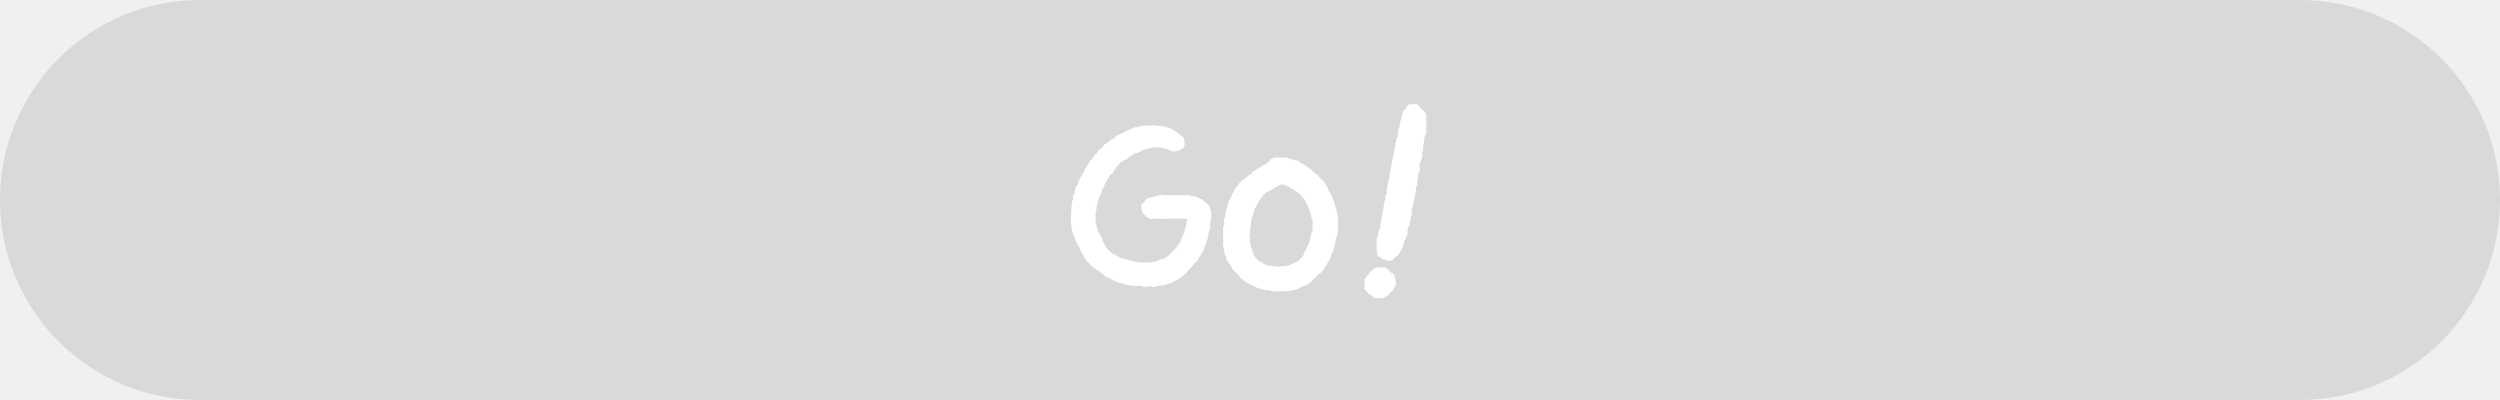
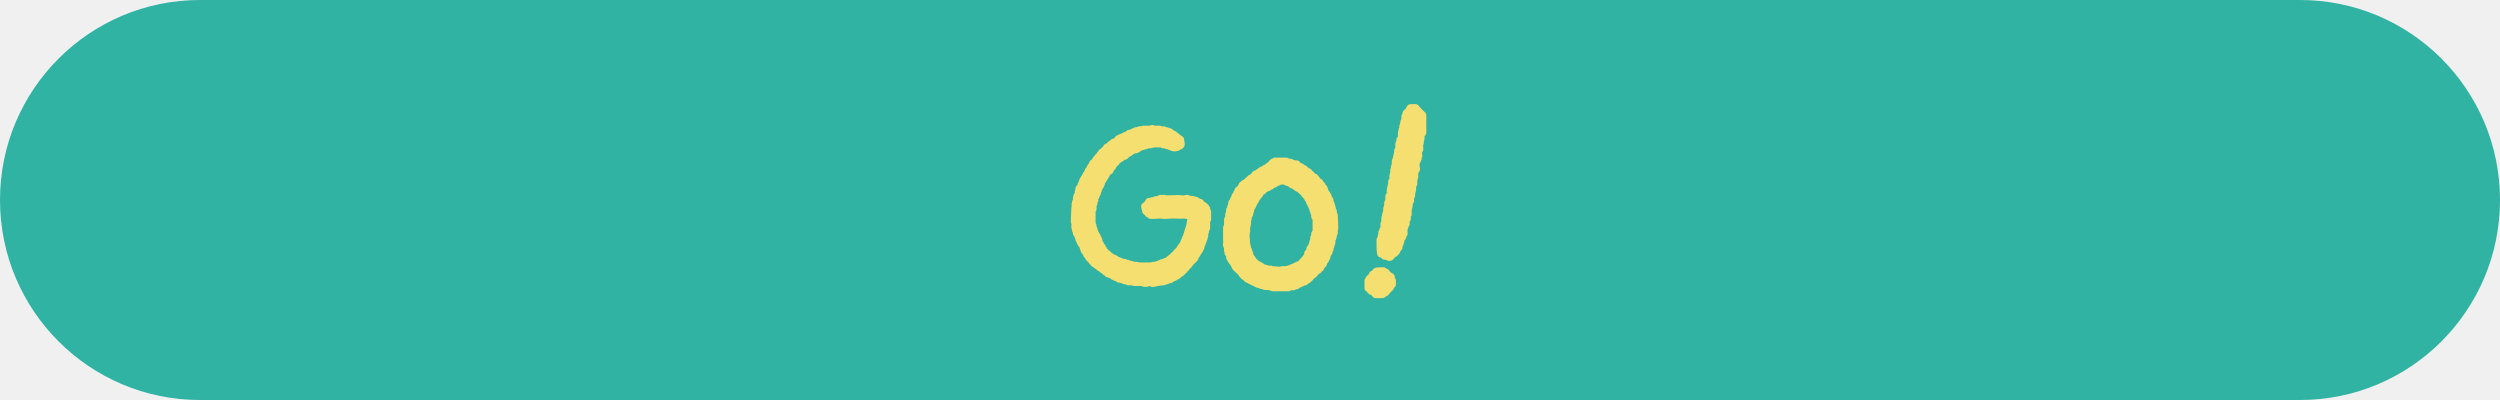
<svg xmlns="http://www.w3.org/2000/svg" width="300" height="48" viewBox="0 0 300 48" fill="none">
-   <rect width="300" height="48" rx="24" fill="#D9D9D9" />
-   <path d="M138.301 33.937C138.276 33.855 138.219 33.824 138.137 33.799C138.08 33.799 138.024 33.824 137.942 33.824C137.86 33.849 137.747 33.881 137.64 33.906C137.501 33.931 137.419 33.931 137.331 33.931C137.274 33.931 137.218 33.906 137.218 33.818H136.109V33.761H135.996C135.996 33.736 135.801 33.736 135.41 33.736V33.679H135.329V33.623H134.995V33.566H134.913V33.509H134.693V33.465H134.529V33.408H134.277C134.22 33.327 134.082 33.245 133.861 33.213L133.805 33.1H133.635C133.609 33.018 133.578 32.986 133.496 32.986V32.93H133.389V32.873H133.219C133.219 32.848 133.194 32.816 133.162 32.791H132.973C132.948 32.735 132.917 32.678 132.892 32.653C132.866 32.627 132.835 32.596 132.81 32.571C132.785 32.546 132.785 32.546 132.753 32.546H132.665C132.64 32.546 132.608 32.489 132.608 32.407C132.388 32.35 132.249 32.269 132.193 32.099L131.972 32.042C131.916 31.929 131.834 31.878 131.72 31.822C131.607 31.796 131.525 31.708 131.5 31.57H131.33C130.996 31.179 130.832 30.984 130.832 30.959H130.776C130.751 30.877 130.694 30.82 130.662 30.795V30.631L130.499 30.575L130.303 30.077H130.196L129.945 29.328L129.831 29.271V29.133L129.718 29.076V28.856L129.554 28.742V28.604H129.529V28.44H129.472V28.302H129.416V28.138H129.359C129.359 28.056 129.334 27.999 129.246 27.974V27.722H129.195V27.609H129.139V27.357H129.082V27.193H129.057V27.137H129.082V26.778H129.057V26.614H129C129 26.142 129.025 25.669 129.057 25.197H129.082L129.057 25.002H129.082V24.888C129.139 24.888 129.139 24.863 129.164 24.832L129.082 24.58H129.139V24.303H129.195V24.221H129.252V23.749H129.309V23.528C129.334 23.528 129.365 23.503 129.39 23.446C129.39 23.365 129.416 23.333 129.472 23.333V22.999H129.529L129.554 22.64L129.718 22.584L129.831 22.111L129.945 22.055V21.916H129.97V21.803H130.026V21.639L130.14 21.582V21.444L130.253 21.387L130.366 21.053H130.423C130.448 21.028 130.448 20.972 130.48 20.915C130.48 20.89 130.505 20.858 130.562 20.858V20.745H130.618V20.632H130.675V20.493L130.895 20.329V20.134C130.921 20.109 130.952 20.078 130.977 20.078C131.002 19.939 131.091 19.826 131.198 19.744V19.611C131.254 19.586 131.336 19.53 131.418 19.473C131.5 19.416 131.557 19.309 131.557 19.196C131.638 19.114 131.72 19.057 131.777 19.032V18.919H131.802L131.916 18.805C131.916 18.831 131.941 18.862 131.972 18.862V18.724C132.054 18.698 132.086 18.642 132.086 18.56L132.249 18.447V18.333L132.558 18.195V18.081L132.753 17.918C132.753 17.861 132.81 17.804 132.866 17.779V17.722H132.98C133.005 17.64 133.062 17.609 133.143 17.609C133.169 17.527 133.225 17.471 133.282 17.414C133.364 17.414 133.421 17.389 133.446 17.3H133.559L133.641 17.137C133.723 17.137 133.779 17.112 133.861 17.08C133.887 17.023 133.943 16.998 134.025 16.998C134.025 16.942 134.082 16.916 134.164 16.885C134.189 16.803 134.22 16.746 134.22 16.721C134.302 16.721 134.359 16.696 134.441 16.665V16.608C134.579 16.608 134.636 16.583 134.636 16.526C134.749 16.501 134.856 16.469 134.97 16.469L134.995 16.356C135.108 16.331 135.19 16.299 135.272 16.299V16.243H135.385V16.186C135.442 16.186 135.499 16.129 135.524 16.073C135.719 16.073 135.801 16.073 135.826 16.047C135.826 16.022 135.826 16.022 135.851 15.991H135.99L136.046 15.877H136.267L136.323 15.764H136.626V15.707H136.764V15.651H137.098V15.626H137.211V15.581H138.131C138.187 15.525 138.213 15.499 138.269 15.499L138.294 15.525V15.581H139.126L139.182 15.663H139.655L139.711 15.777H140.02V15.833H140.133V15.89H140.354L140.379 16.003C140.517 16.003 140.631 16.06 140.713 16.198H140.851L140.908 16.312C140.99 16.312 141.021 16.337 141.021 16.425H141.134L141.298 16.62H141.38C141.437 16.734 141.519 16.784 141.6 16.784V17.143H141.657V17.363C141.632 17.363 141.632 17.363 141.6 17.389C141.575 17.414 141.575 17.414 141.575 17.445H141.38L141.355 17.502C141.355 17.615 141.191 17.666 140.857 17.666V17.609H140.662V17.552H140.549V17.496H140.385L140.36 17.414H140.083V17.357H139.97V17.3H139.611L139.554 17.187H138.25V17.244H137.999V17.3H137.526L137.47 17.414H137.249C137.249 17.439 137.224 17.439 137.167 17.439V17.496L136.695 17.609V17.666C136.613 17.666 136.556 17.691 136.531 17.779C136.475 17.779 136.393 17.804 136.336 17.836V17.892L135.946 17.918C135.946 17.999 135.889 18.031 135.75 18.031C135.694 18.144 135.612 18.195 135.53 18.195V18.251C135.505 18.276 135.448 18.276 135.392 18.276C135.31 18.276 135.253 18.333 135.228 18.44H135.007V18.497H134.97V18.661L134.579 18.774C134.554 18.799 134.523 18.856 134.497 18.913H134.384C134.359 18.994 134.302 19.026 134.22 19.026V19.082L134.057 19.139C134.057 19.221 134 19.303 133.861 19.334V19.448H133.748C133.723 19.561 133.666 19.643 133.609 19.7C133.528 19.782 133.471 19.863 133.446 19.977C133.332 20.002 133.282 20.033 133.282 20.09C133.282 20.115 133.257 20.172 133.225 20.229H133.162C133.162 20.285 133.162 20.342 133.137 20.367V20.449C133.055 20.449 132.999 20.474 132.917 20.506C132.722 20.865 132.501 21.23 132.281 21.589H132.136C132.136 21.841 132.111 22.036 132.023 22.174H131.972V22.288H131.916C131.916 22.401 131.859 22.483 131.777 22.54L131.72 22.817H131.664C131.638 22.93 131.607 23.037 131.607 23.176L131.443 23.289V23.541C131.361 23.598 131.305 23.679 131.305 23.793C131.28 23.793 131.248 23.818 131.248 23.849C131.273 23.849 131.305 23.906 131.305 24.013L131.191 24.07V24.429H131.141V24.542H131.084V25.071H131.028V25.153H130.971V26.985H131.028V27.099H131.084V27.458L131.198 27.514V27.735H131.254C131.28 27.791 131.28 27.848 131.311 27.898C131.311 27.955 131.311 28.012 131.311 28.094C131.424 28.094 131.475 28.175 131.475 28.289C131.475 28.314 131.5 28.346 131.557 28.346V28.509L131.67 28.566V28.73H131.727V28.811H131.783V29.089C131.84 29.114 131.865 29.171 131.865 29.227H131.922V29.34H131.979V29.454H132.035V29.567L132.199 29.68C132.199 29.844 132.256 29.932 132.337 29.932V30.046C132.419 30.046 132.451 30.102 132.451 30.184L132.615 30.298V30.461C132.64 30.461 132.671 30.486 132.671 30.518H132.866V30.6C133.005 30.657 133.118 30.713 133.169 30.795C133.251 30.877 133.307 30.934 133.389 30.934V30.99H133.502V31.047C133.584 31.047 133.616 31.047 133.616 31.072H133.698V31.129H133.811L133.924 31.293L134.227 31.349V31.406L134.447 31.463V31.488H134.586V31.544H134.699V31.576H134.976L135.001 31.689H135.335V31.746H135.417V31.803H135.75V31.859H135.864V31.916H136.361V31.941H136.475V31.998H138.307V31.941C138.389 31.941 138.42 31.941 138.42 31.916H138.836V31.859H138.949V31.803H139.145V31.746H139.258V31.689H139.478L139.504 31.576H139.724V31.519H139.837V31.463H140.058C140.114 31.324 140.221 31.267 140.36 31.267L140.385 31.154C140.687 30.934 140.883 30.795 140.914 30.682H141.078C141.134 30.43 141.298 30.235 141.55 30.096C141.575 29.983 141.663 29.844 141.827 29.624C141.909 29.567 141.966 29.511 141.966 29.429H142.022C142.022 29.372 142.048 29.265 142.136 29.126H142.192V28.963H142.218C142.218 28.881 142.243 28.824 142.331 28.799V28.604H142.388L142.444 28.383H142.501V28.188H142.558V28.024H142.614V27.829H142.671V27.666H142.696V27.552H142.753V27.414H142.809V27.193C142.835 27.193 142.891 26.916 142.973 26.362H143.03V26.249H143.087V26.053H143.112V25.997H143.087V25.776C142.891 25.751 142.696 25.72 142.451 25.72V25.776C142.369 25.776 142.287 25.751 142.199 25.72L141.645 25.745L140.87 25.72C140.618 25.72 140.423 25.72 140.234 25.745C140.07 25.745 139.9 25.77 139.762 25.77C139.566 25.77 139.371 25.745 139.208 25.713C138.956 25.739 138.622 25.77 138.263 25.77V25.72C138.238 25.745 138.181 25.776 138.124 25.776C138.099 25.751 138.099 25.751 138.099 25.72C138.074 25.695 138.043 25.695 138.017 25.695C137.992 25.669 137.936 25.638 137.854 25.613C137.854 25.531 137.854 25.499 137.828 25.474C137.803 25.474 137.772 25.449 137.747 25.361H137.608C137.608 25.335 137.583 25.304 137.551 25.304V25.052H137.495L137.438 24.775C137.495 24.75 137.551 24.718 137.577 24.693C137.602 24.668 137.658 24.611 137.74 24.58C137.766 24.441 137.822 24.36 137.904 24.303V24.246H138.156V24.221H138.269V24.164H138.603V24.108H138.685V24.051L139.214 23.994L139.271 23.881L139.629 23.938V23.881C139.686 23.881 139.711 23.881 139.711 23.881C139.711 23.906 139.711 23.906 139.737 23.938C140.486 23.938 140.933 23.938 141.071 23.912C141.21 23.912 141.38 23.912 141.544 23.912C141.796 23.912 141.934 23.938 141.991 23.994C142.048 23.994 142.129 23.969 142.211 23.938C142.293 23.912 142.375 23.881 142.463 23.881V23.938H142.576V23.994H142.879V24.051L142.992 23.994C143.017 23.994 143.049 24.02 143.049 24.051H143.244V24.108H143.464V24.164H143.578V24.221C143.634 24.221 143.691 24.246 143.716 24.303C143.83 24.328 143.911 24.36 143.993 24.36L144.189 24.637C144.327 24.637 144.44 24.718 144.547 24.888H144.604C144.604 24.97 144.629 25.027 144.717 25.052V25.354C144.774 25.354 144.799 25.38 144.831 25.411V26.299L144.717 26.356V27.357H144.661V27.439H144.604C144.604 27.747 144.579 27.911 144.491 27.911V28.302L144.409 28.327V28.604L144.296 28.66V28.912L144.182 28.969V29.221H144.126V29.334H144.05V29.611L143.968 29.668V29.806L143.855 29.863V30.027C143.798 30.052 143.741 30.109 143.741 30.165H143.685V30.279H143.628C143.628 30.392 143.571 30.499 143.464 30.587C143.439 30.669 143.408 30.726 143.326 30.751V30.915C143.269 30.94 143.212 30.997 143.212 31.053C143.131 31.11 143.074 31.192 143.017 31.248C142.961 31.305 142.904 31.362 142.797 31.387V31.469H142.74C142.684 31.664 142.602 31.777 142.488 31.803C142.463 31.828 142.463 31.859 142.463 31.859C142.463 31.884 142.463 31.884 142.438 31.884C142.413 31.91 142.356 31.91 142.325 31.941C142.325 31.966 142.299 31.998 142.268 31.998V32.111H142.211L142.016 32.388H141.903C141.878 32.527 141.764 32.665 141.594 32.747C141.399 32.804 141.292 32.886 141.292 32.999H141.179V33.056L140.958 33.112L140.901 33.226H140.776C140.719 33.282 140.662 33.308 140.612 33.308C140.587 33.389 140.53 33.421 140.448 33.421V33.465C140.114 33.522 139.951 33.578 139.951 33.629H139.73V33.685H139.617V33.742H139.308V33.767C139.113 33.792 138.893 33.824 138.672 33.824V33.881H138.37V33.937H138.301V33.937Z" fill="white" stroke="white" stroke-miterlimit="10" stroke-linecap="round" stroke-linejoin="round" />
-   <path d="M153.13 34.467V34.41C153.105 34.41 153.074 34.41 153.049 34.435C153.023 34.461 152.967 34.461 152.935 34.461C152.879 34.461 152.853 34.435 152.853 34.404H152.772V34.461C152.746 34.461 152.715 34.435 152.715 34.404H152.601V34.347C152.293 34.322 152.016 34.291 151.77 34.291V34.234H151.688V34.177H151.38V34.121H151.241V34.039H150.964L149.686 33.403V33.289C149.384 33.208 149.132 32.981 148.937 32.565C148.716 32.427 148.521 32.231 148.326 32.036V31.923H148.269V31.81C148.187 31.753 148.131 31.696 148.105 31.614C148.08 31.532 148.024 31.451 147.942 31.363C147.828 31.281 147.778 31.142 147.778 31.004H147.696V30.89H147.639V30.531H147.576C147.576 30.449 147.52 30.368 147.438 30.336L147.52 30.116L147.381 30.034V29.536C147.299 29.511 147.268 29.454 147.243 29.398C147.243 29.259 147.299 29.146 147.381 29.007C147.381 28.951 147.381 28.925 147.356 28.894C147.331 28.894 147.299 28.894 147.274 28.894V27.314H147.331V27.2H147.388V26.369H147.444V26.256H147.526V25.727H147.576V25.613H147.633V25.216C147.658 25.191 147.715 25.16 147.772 25.16V24.826L147.885 24.744V24.354H147.91C147.935 24.329 147.992 24.297 148.024 24.297C148.049 24.184 148.049 24.102 148.08 24.02C148.08 23.963 148.137 23.882 148.275 23.8V23.548L148.496 23.327V23.164L148.634 23.107V22.887C148.773 22.748 148.911 22.635 149.05 22.528C149.05 22.446 149.075 22.364 149.107 22.276H149.163C149.22 22.163 149.277 22.112 149.358 22.112V22.055H149.522L149.799 21.722H149.913L150.076 21.47H150.272C150.272 21.388 150.328 21.331 150.435 21.249C150.549 21.193 150.631 21.111 150.656 20.972C150.819 20.972 150.908 20.947 150.908 20.859H151.021C151.021 20.746 151.134 20.664 151.323 20.639L151.38 20.525H151.518C151.518 20.443 151.575 20.412 151.682 20.387C151.764 20.361 151.821 20.33 151.846 20.305C151.846 20.28 151.846 20.28 151.871 20.248H152.123L152.261 19.996C152.343 19.996 152.513 19.858 152.759 19.549H152.954L153.011 19.411H154.346V19.492H154.459V19.549H154.85V19.663H155.133L155.19 19.744H155.58L155.719 19.996H155.882L155.939 20.11H156.134V20.192C156.216 20.192 156.247 20.192 156.273 20.217C156.298 20.242 156.329 20.273 156.411 20.299C156.493 20.324 156.55 20.355 156.606 20.437C156.663 20.519 156.72 20.601 156.77 20.689H156.991C157.016 20.828 157.072 20.909 157.104 20.966H157.268C157.293 20.991 157.324 21.023 157.324 21.105C157.406 21.105 157.463 21.186 157.463 21.325H157.715C157.771 21.407 157.853 21.489 157.935 21.577C158.017 21.659 158.099 21.797 158.156 21.936H158.319C158.344 22.018 158.433 22.131 158.514 22.27H158.571V22.433L158.823 22.628L158.987 23.157C159.069 23.183 159.1 23.239 159.1 23.321H159.157V23.541L159.295 23.567V23.787C159.352 23.812 159.377 23.869 159.409 23.951H159.465V24.064H159.522V24.398L159.635 24.455V24.618H159.692V24.814H159.749V25.009H159.805V25.311L159.919 25.368V25.84H160.032C160.057 26.369 160.089 26.866 160.089 27.395H160.032V27.95H159.919L159.944 28.063C159.944 28.145 159.944 28.227 159.919 28.315H159.862V28.535H159.805V28.648H159.749V29.121C159.723 29.146 159.692 29.177 159.635 29.177V29.486H159.579V29.625H159.522V29.902C159.497 29.927 159.44 29.958 159.409 29.958V30.235C159.327 30.261 159.295 30.317 159.295 30.399H159.213V30.538H159.157V30.84L159.043 30.896V31.06H158.987V31.174H158.93C158.93 31.255 158.905 31.287 158.817 31.312C158.817 31.451 158.792 31.532 158.735 31.532V31.646L158.571 31.759C158.571 31.841 158.546 31.898 158.489 31.923C158.433 31.98 158.407 32.036 158.407 32.118H158.269C158.244 32.143 158.244 32.143 158.244 32.143C158.244 32.169 158.244 32.2 158.218 32.225C158.193 32.25 158.162 32.307 158.162 32.364H158.048V32.42L157.885 32.477C157.86 32.559 157.803 32.672 157.69 32.779C157.608 32.804 157.576 32.861 157.576 32.893C157.551 32.918 157.519 32.949 157.494 32.949C157.469 32.974 157.412 33.006 157.331 33.031C157.274 33.145 157.192 33.252 157.054 33.39C156.972 33.39 156.915 33.447 156.89 33.529H156.77L156.575 33.749H156.411V33.806C156.298 33.831 156.247 33.862 156.216 33.888C156.191 33.913 156.077 33.944 155.882 33.944V34.026L155.63 34.108V34.165H155.549V34.221H155.297V34.278H155.183V34.335H154.686L154.629 34.448H153.13V34.467ZM153.855 32.439H154.547V32.383H154.661V32.357H154.856V32.301H154.938V32.244L155.215 32.187V32.131H155.467C155.467 32.049 155.492 32.017 155.523 31.992H155.687L155.744 31.879C155.857 31.879 155.939 31.854 155.996 31.797C156.052 31.74 156.134 31.684 156.247 31.659C156.304 31.52 156.361 31.407 156.468 31.325C156.493 31.299 156.525 31.268 156.581 31.243C156.638 31.243 156.663 31.186 156.663 31.104C156.72 30.991 156.827 30.884 156.997 30.771V30.412H157.11L157.192 30.191H157.249V29.914H157.305V29.801H157.387C157.387 29.719 157.444 29.662 157.501 29.637V29.442L157.614 29.385V29.077H157.671V28.963H157.727V28.548C157.784 28.548 157.809 28.523 157.841 28.491V28.075C157.897 28.075 157.923 28.075 157.954 28.075C157.954 28.05 157.979 28.05 158.011 28.019V26.048L157.847 25.991V25.544L157.734 25.487V25.216L157.62 25.16V24.858L157.507 24.801V24.606L157.394 24.549V24.385L157.255 24.303V24.14L157.173 24.083V23.919L156.978 23.756L156.953 23.535C156.896 23.535 156.871 23.51 156.839 23.479C156.783 23.422 156.758 23.397 156.726 23.397C156.613 23.283 156.531 23.176 156.474 23.006C156.31 22.95 156.14 22.811 156.002 22.591C156.002 22.566 155.889 22.534 155.725 22.509C155.668 22.484 155.611 22.427 155.586 22.345C155.504 22.345 155.423 22.288 155.391 22.232C155.309 22.232 155.253 22.175 155.227 22.118H155.064C155.064 22.062 155.064 22.037 155.007 22.005C154.868 21.948 154.787 21.923 154.787 21.892L154.566 21.835V21.778H154.402L154.346 21.64H153.483V21.697H153.37V21.778H153.206V21.835H153.093V21.892H152.954L152.929 22.005H152.734C152.709 22.062 152.652 22.118 152.595 22.118V22.175C152.513 22.175 152.457 22.2 152.431 22.288L152.18 22.345L152.123 22.458H151.959V22.515H151.846C151.821 22.597 151.764 22.628 151.682 22.628L151.518 22.849H151.405V22.905C151.323 22.905 151.267 22.931 151.241 23.019H151.185C151.159 23.101 151.128 23.157 151.128 23.214H151.071V23.327C150.989 23.353 150.933 23.384 150.933 23.441C150.908 23.497 150.908 23.523 150.876 23.523C150.851 23.548 150.819 23.579 150.819 23.636C150.794 23.693 150.738 23.718 150.656 23.718C150.656 23.97 150.599 24.077 150.492 24.077L150.41 24.102V24.322L150.272 24.404V24.625H150.215C150.19 24.706 150.158 24.763 150.158 24.82C150.158 24.845 150.102 24.877 149.994 24.877V25.292H149.881V25.708H149.824V25.79H149.768C149.743 25.953 149.711 26.067 149.711 26.18H149.629V26.816H149.573V27.093H149.516V27.786L149.403 27.842C149.459 27.956 149.459 28.063 149.459 28.151C149.434 28.151 149.403 28.176 149.403 28.233C149.484 28.535 149.516 28.957 149.516 29.454H149.573V29.763H149.629V30.04L149.768 30.097V30.317H149.824V30.43H149.881V30.79H149.994V30.953C150.076 30.953 150.158 31.01 150.215 31.117V31.23L150.712 31.677L150.769 31.791L151.021 31.847C151.021 31.961 151.134 32.011 151.298 32.011V32.093L151.632 32.206V32.263H151.852V32.32H151.965V32.376H152.494L152.551 32.458H152.998C153.332 32.515 153.609 32.515 153.886 32.515V32.439H153.855Z" fill="white" stroke="white" stroke-miterlimit="10" stroke-linecap="round" stroke-linejoin="round" />
-   <path d="M165.101 35.273L164.767 34.882H164.572L164.295 34.549H164.239V33.686C164.32 33.661 164.352 33.604 164.352 33.547C164.352 33.491 164.352 33.465 164.409 33.434C164.434 33.434 164.465 33.409 164.465 33.409C164.465 33.384 164.49 33.384 164.49 33.384C164.516 33.384 164.547 33.384 164.572 33.358C164.597 33.277 164.629 33.195 164.654 33.163C164.711 33.138 164.736 33.081 164.767 32.968C165.019 32.911 165.126 32.804 165.158 32.634C165.24 32.609 165.322 32.578 165.46 32.578H166.014C166.071 32.66 166.128 32.691 166.178 32.691C166.235 32.691 166.26 32.716 166.317 32.773C166.43 32.993 166.619 33.132 166.871 33.245V33.636L167.009 33.692V34.108C166.896 34.164 166.846 34.246 166.814 34.36C166.789 34.473 166.732 34.555 166.594 34.637L166.203 35.084L165.951 35.166L165.869 35.279H165.101V35.273ZM166.657 30.802C166.6 30.72 166.436 30.663 166.159 30.663C166.159 30.638 166.134 30.581 166.102 30.581C166.077 30.556 166.046 30.525 166.021 30.468C165.995 30.443 165.907 30.411 165.744 30.411C165.718 30.191 165.687 29.883 165.687 29.492V28.768H165.744C165.8 28.629 165.825 28.516 165.825 28.352H165.882V28.239C165.939 28.239 165.939 28.214 165.939 28.157L165.882 27.937H165.939V27.823H166.021V27.628H166.077C166.102 27.603 166.134 27.326 166.159 26.854H166.241L166.266 26.161C166.266 26.104 166.291 26.079 166.348 26.047V25.796H166.405V25.575H166.487V25.021H166.543V24.857H166.6V24.36L166.738 24.303V23.579H166.795C166.82 23.554 166.877 23.22 166.959 22.553H167.016V22.301H167.072V22.106H167.129L167.072 21.828H167.129C167.154 21.747 167.186 21.69 167.267 21.633C167.267 21.608 167.242 21.577 167.211 21.577C167.211 21.495 167.236 21.438 167.267 21.381C167.267 21.325 167.242 21.243 167.211 21.161H167.267V20.966C167.293 20.966 167.324 20.941 167.324 20.909H167.267C167.267 20.884 167.293 20.852 167.324 20.852C167.324 20.657 167.349 20.575 167.349 20.575C167.374 20.575 167.406 20.55 167.406 20.519H167.324V20.437H167.406V20.053H167.463V19.889H167.519V19.335H167.633V19.221H167.689C167.633 19.14 167.633 19.058 167.633 19.001H167.689V18.749H167.746V18.497H167.803V18.082H167.885V17.943H167.941V17.276H167.998V17.162H168.055V16.803L168.25 16.69V15.909H168.332V15.582H168.413V15.166H168.47V15.053H168.527V14.662H168.609V14.549H168.665V13.995L168.798 13.945V13.611L169.188 13.277C169.188 13.139 169.213 13.057 169.27 13H169.856L169.881 13.057C170.296 13.504 170.548 13.749 170.655 13.838V15.922C170.542 16.004 170.492 16.06 170.46 16.086L170.435 16.696H170.353V17.169L170.24 17.225C170.265 17.446 170.296 17.672 170.296 17.893H170.24L170.183 18.145H170.101C170.126 18.34 170.126 18.504 170.183 18.674H170.101V19.007L169.988 19.089V19.285L169.849 19.341V20.204L169.906 20.261C169.906 20.317 169.906 20.342 169.849 20.342C169.793 20.506 169.736 20.619 169.685 20.619V21.23H169.629V21.451H169.572V22.061L169.434 22.118V22.786H169.377V22.981H169.32V23.428H169.264V23.592H169.182V24.089L169.043 24.146C169.043 24.7 168.987 24.977 168.905 25.034V25.701L168.798 25.72V26.249H168.716V26.388H168.659V26.86L168.521 26.916V27.168H168.464V27.332H168.407V28.056H168.325V28.17H168.243V28.422C168.218 28.447 168.187 28.447 168.162 28.503H168.048C168.048 28.755 168.048 28.919 167.992 29.032H167.935V29.228L167.796 29.284V29.687C167.715 29.687 167.683 29.712 167.683 29.744L167.519 30.134H167.463C167.406 30.298 167.299 30.411 167.129 30.411L166.795 30.802H166.657V30.802Z" fill="white" stroke="white" stroke-miterlimit="10" stroke-linecap="round" stroke-linejoin="round" />
+   <rect width="300" height="48" rx="24" fill="#31B3A3" />
+   <path d="M138.301 33.937C138.276 33.855 138.219 33.824 138.137 33.799C138.08 33.799 138.024 33.824 137.942 33.824C137.86 33.849 137.747 33.881 137.64 33.906C137.501 33.931 137.419 33.931 137.331 33.931C137.274 33.931 137.218 33.906 137.218 33.818H136.109V33.761H135.996C135.996 33.736 135.801 33.736 135.41 33.736V33.679H135.329V33.623H134.995V33.566H134.913V33.509H134.693V33.465H134.529V33.408H134.277C134.22 33.327 134.082 33.245 133.861 33.213L133.805 33.1H133.635C133.609 33.018 133.578 32.986 133.496 32.986V32.93H133.389V32.873H133.219C133.219 32.848 133.194 32.816 133.162 32.791H132.973C132.948 32.735 132.917 32.678 132.892 32.653C132.866 32.627 132.835 32.596 132.81 32.571C132.785 32.546 132.785 32.546 132.753 32.546H132.665C132.64 32.546 132.608 32.489 132.608 32.407C132.388 32.35 132.249 32.269 132.193 32.099L131.972 32.042C131.916 31.929 131.834 31.878 131.72 31.822C131.607 31.796 131.525 31.708 131.5 31.57H131.33C130.996 31.179 130.832 30.984 130.832 30.959H130.776C130.751 30.877 130.694 30.82 130.662 30.795V30.631L130.499 30.575L130.303 30.077H130.196L129.945 29.328L129.831 29.271V29.133L129.718 29.076V28.856L129.554 28.742V28.604H129.529V28.44H129.472V28.302H129.416V28.138H129.359C129.359 28.056 129.334 27.999 129.246 27.974V27.722H129.195V27.609H129.139V27.357H129.082V27.193H129.057V27.137H129.082V26.778H129.057V26.614H129C129 26.142 129.025 25.669 129.057 25.197H129.082L129.057 25.002H129.082V24.888C129.139 24.888 129.139 24.863 129.164 24.832L129.082 24.58H129.139V24.303H129.195V24.221H129.252V23.749H129.309V23.528C129.334 23.528 129.365 23.503 129.39 23.446C129.39 23.365 129.416 23.333 129.472 23.333V22.999H129.529L129.554 22.64L129.718 22.584L129.831 22.111L129.945 22.055V21.916H129.97V21.803H130.026V21.639L130.14 21.582V21.444L130.253 21.387L130.366 21.053H130.423C130.448 21.028 130.448 20.972 130.48 20.915C130.48 20.89 130.505 20.858 130.562 20.858V20.745H130.618V20.632H130.675V20.493L130.895 20.329V20.134C130.921 20.109 130.952 20.078 130.977 20.078C131.002 19.939 131.091 19.826 131.198 19.744V19.611C131.254 19.586 131.336 19.53 131.418 19.473C131.5 19.416 131.557 19.309 131.557 19.196C131.638 19.114 131.72 19.057 131.777 19.032V18.919H131.802L131.916 18.805C131.916 18.831 131.941 18.862 131.972 18.862V18.724C132.054 18.698 132.086 18.642 132.086 18.56L132.249 18.447V18.333L132.558 18.195V18.081L132.753 17.918C132.753 17.861 132.81 17.804 132.866 17.779V17.722H132.98C133.005 17.64 133.062 17.609 133.143 17.609C133.169 17.527 133.225 17.471 133.282 17.414C133.364 17.414 133.421 17.389 133.446 17.3H133.559L133.641 17.137C133.723 17.137 133.779 17.112 133.861 17.08C133.887 17.023 133.943 16.998 134.025 16.998C134.025 16.942 134.082 16.916 134.164 16.885C134.189 16.803 134.22 16.746 134.22 16.721C134.302 16.721 134.359 16.696 134.441 16.665V16.608C134.579 16.608 134.636 16.583 134.636 16.526C134.749 16.501 134.856 16.469 134.97 16.469L134.995 16.356C135.108 16.331 135.19 16.299 135.272 16.299V16.243H135.385V16.186C135.442 16.186 135.499 16.129 135.524 16.073C135.719 16.073 135.801 16.073 135.826 16.047C135.826 16.022 135.826 16.022 135.851 15.991H135.99L136.046 15.877H136.267L136.323 15.764H136.626V15.707H136.764V15.651H137.098V15.626H137.211V15.581H138.131C138.187 15.525 138.213 15.499 138.269 15.499L138.294 15.525V15.581H139.126L139.182 15.663H139.655L139.711 15.777H140.02V15.833H140.133V15.89H140.354L140.379 16.003C140.517 16.003 140.631 16.06 140.713 16.198H140.851L140.908 16.312C140.99 16.312 141.021 16.337 141.021 16.425H141.134L141.298 16.62H141.38C141.437 16.734 141.519 16.784 141.6 16.784V17.143H141.657V17.363C141.632 17.363 141.632 17.363 141.6 17.389C141.575 17.414 141.575 17.414 141.575 17.445H141.38L141.355 17.502C141.355 17.615 141.191 17.666 140.857 17.666V17.609H140.662V17.552H140.549V17.496H140.385L140.36 17.414H140.083V17.357H139.97V17.3H139.611L139.554 17.187H138.25V17.244H137.999V17.3H137.526L137.47 17.414H137.249C137.249 17.439 137.224 17.439 137.167 17.439V17.496L136.695 17.609V17.666C136.613 17.666 136.556 17.691 136.531 17.779C136.475 17.779 136.393 17.804 136.336 17.836V17.892L135.946 17.918C135.946 17.999 135.889 18.031 135.75 18.031C135.694 18.144 135.612 18.195 135.53 18.195V18.251C135.505 18.276 135.448 18.276 135.392 18.276C135.31 18.276 135.253 18.333 135.228 18.44H135.007V18.497H134.97V18.661L134.579 18.774C134.554 18.799 134.523 18.856 134.497 18.913H134.384C134.359 18.994 134.302 19.026 134.22 19.026V19.082L134.057 19.139C134.057 19.221 134 19.303 133.861 19.334V19.448H133.748C133.723 19.561 133.666 19.643 133.609 19.7C133.528 19.782 133.471 19.863 133.446 19.977C133.332 20.002 133.282 20.033 133.282 20.09C133.282 20.115 133.257 20.172 133.225 20.229H133.162C133.162 20.285 133.162 20.342 133.137 20.367V20.449C133.055 20.449 132.999 20.474 132.917 20.506C132.722 20.865 132.501 21.23 132.281 21.589H132.136C132.136 21.841 132.111 22.036 132.023 22.174H131.972V22.288H131.916C131.916 22.401 131.859 22.483 131.777 22.54L131.72 22.817H131.664C131.638 22.93 131.607 23.037 131.607 23.176L131.443 23.289V23.541C131.361 23.598 131.305 23.679 131.305 23.793C131.28 23.793 131.248 23.818 131.248 23.849C131.273 23.849 131.305 23.906 131.305 24.013L131.191 24.07V24.429H131.141V24.542H131.084V25.071H131.028V25.153H130.971V26.985H131.028V27.099H131.084V27.458L131.198 27.514V27.735H131.254C131.28 27.791 131.28 27.848 131.311 27.898C131.311 27.955 131.311 28.012 131.311 28.094C131.424 28.094 131.475 28.175 131.475 28.289C131.475 28.314 131.5 28.346 131.557 28.346V28.509L131.67 28.566V28.73H131.727V28.811H131.783V29.089C131.84 29.114 131.865 29.171 131.865 29.227H131.922V29.34H131.979V29.454H132.035V29.567L132.199 29.68C132.199 29.844 132.256 29.932 132.337 29.932V30.046C132.419 30.046 132.451 30.102 132.451 30.184L132.615 30.298V30.461C132.64 30.461 132.671 30.486 132.671 30.518H132.866V30.6C133.005 30.657 133.118 30.713 133.169 30.795C133.251 30.877 133.307 30.934 133.389 30.934V30.99H133.502V31.047C133.584 31.047 133.616 31.047 133.616 31.072H133.698V31.129H133.811L133.924 31.293L134.227 31.349V31.406L134.447 31.463V31.488H134.586V31.544H134.699V31.576H134.976L135.001 31.689H135.335V31.746H135.417V31.803H135.75V31.859H135.864V31.916H136.361V31.941H136.475V31.998H138.307V31.941C138.389 31.941 138.42 31.941 138.42 31.916H138.836V31.859H138.949V31.803H139.145V31.746H139.258V31.689H139.478L139.504 31.576H139.724V31.519H139.837V31.463H140.058C140.114 31.324 140.221 31.267 140.36 31.267L140.385 31.154C140.687 30.934 140.883 30.795 140.914 30.682H141.078C141.134 30.43 141.298 30.235 141.55 30.096C141.575 29.983 141.663 29.844 141.827 29.624C141.909 29.567 141.966 29.511 141.966 29.429H142.022C142.022 29.372 142.048 29.265 142.136 29.126H142.192V28.963H142.218C142.218 28.881 142.243 28.824 142.331 28.799V28.604H142.388L142.444 28.383H142.501V28.188H142.558V28.024H142.614V27.829H142.671V27.666H142.696V27.552H142.753V27.414H142.809V27.193C142.835 27.193 142.891 26.916 142.973 26.362H143.03V26.249H143.087V26.053H143.112V25.997H143.087V25.776C142.891 25.751 142.696 25.72 142.451 25.72V25.776C142.369 25.776 142.287 25.751 142.199 25.72L141.645 25.745L140.87 25.72C140.618 25.72 140.423 25.72 140.234 25.745C140.07 25.745 139.9 25.77 139.762 25.77C139.566 25.77 139.371 25.745 139.208 25.713C138.956 25.739 138.622 25.77 138.263 25.77V25.72C138.238 25.745 138.181 25.776 138.124 25.776C138.099 25.751 138.099 25.751 138.099 25.72C138.074 25.695 138.043 25.695 138.017 25.695C137.992 25.669 137.936 25.638 137.854 25.613C137.854 25.531 137.854 25.499 137.828 25.474C137.803 25.474 137.772 25.449 137.747 25.361H137.608C137.608 25.335 137.583 25.304 137.551 25.304V25.052H137.495L137.438 24.775C137.495 24.75 137.551 24.718 137.577 24.693C137.602 24.668 137.658 24.611 137.74 24.58C137.766 24.441 137.822 24.36 137.904 24.303V24.246H138.156V24.221H138.269V24.164H138.603V24.108H138.685V24.051L139.214 23.994L139.271 23.881L139.629 23.938V23.881C139.686 23.881 139.711 23.881 139.711 23.881C139.711 23.906 139.711 23.906 139.737 23.938C140.486 23.938 140.933 23.938 141.071 23.912C141.21 23.912 141.38 23.912 141.544 23.912C141.796 23.912 141.934 23.938 141.991 23.994C142.048 23.994 142.129 23.969 142.211 23.938C142.293 23.912 142.375 23.881 142.463 23.881V23.938H142.576V23.994H142.879V24.051L142.992 23.994C143.017 23.994 143.049 24.02 143.049 24.051H143.244V24.108H143.464V24.164H143.578V24.221C143.634 24.221 143.691 24.246 143.716 24.303C143.83 24.328 143.911 24.36 143.993 24.36L144.189 24.637C144.327 24.637 144.44 24.718 144.547 24.888H144.604C144.604 24.97 144.629 25.027 144.717 25.052V25.354C144.774 25.354 144.799 25.38 144.831 25.411V26.299L144.717 26.356V27.357H144.661V27.439H144.604C144.604 27.747 144.579 27.911 144.491 27.911V28.302L144.409 28.327V28.604L144.296 28.66V28.912L144.182 28.969V29.221H144.126V29.334H144.05V29.611L143.968 29.668V29.806L143.855 29.863V30.027C143.798 30.052 143.741 30.109 143.741 30.165H143.685V30.279H143.628C143.628 30.392 143.571 30.499 143.464 30.587C143.439 30.669 143.408 30.726 143.326 30.751V30.915C143.269 30.94 143.212 30.997 143.212 31.053C143.131 31.11 143.074 31.192 143.017 31.248C142.961 31.305 142.904 31.362 142.797 31.387V31.469H142.74C142.684 31.664 142.602 31.777 142.488 31.803C142.463 31.828 142.463 31.859 142.463 31.859C142.463 31.884 142.463 31.884 142.438 31.884C142.413 31.91 142.356 31.91 142.325 31.941C142.325 31.966 142.299 31.998 142.268 31.998V32.111H142.211L142.016 32.388H141.903C141.878 32.527 141.764 32.665 141.594 32.747C141.399 32.804 141.292 32.886 141.292 32.999H141.179V33.056L140.958 33.112L140.901 33.226H140.776C140.719 33.282 140.662 33.308 140.612 33.308C140.587 33.389 140.53 33.421 140.448 33.421V33.465C140.114 33.522 139.951 33.578 139.951 33.629H139.73V33.685H139.617V33.742H139.308V33.767C139.113 33.792 138.893 33.824 138.672 33.824V33.881H138.37V33.937H138.301V33.937Z" fill="#F5DF70" stroke="#F5DF70" stroke-miterlimit="10" stroke-linecap="round" stroke-linejoin="round" />
+   <path d="M153.13 34.467V34.41C153.105 34.41 153.074 34.41 153.049 34.435C153.023 34.461 152.967 34.461 152.935 34.461C152.879 34.461 152.853 34.435 152.853 34.404H152.772V34.461C152.746 34.461 152.715 34.435 152.715 34.404H152.601V34.347C152.293 34.322 152.016 34.291 151.77 34.291V34.234H151.688V34.177H151.38V34.121H151.241V34.039H150.964L149.686 33.403V33.289C149.384 33.208 149.132 32.981 148.937 32.565C148.716 32.427 148.521 32.231 148.326 32.036V31.923H148.269V31.81C148.187 31.753 148.131 31.696 148.105 31.614C148.08 31.532 148.024 31.451 147.942 31.363C147.828 31.281 147.778 31.142 147.778 31.004H147.696V30.89H147.639V30.531H147.576C147.576 30.449 147.52 30.368 147.438 30.336L147.52 30.116L147.381 30.034V29.536C147.299 29.511 147.268 29.454 147.243 29.398C147.243 29.259 147.299 29.146 147.381 29.007C147.381 28.951 147.381 28.925 147.356 28.894C147.331 28.894 147.299 28.894 147.274 28.894V27.314H147.331V27.2H147.388V26.369H147.444V26.256H147.526V25.727H147.576V25.613H147.633V25.216C147.658 25.191 147.715 25.16 147.772 25.16V24.826L147.885 24.744V24.354H147.91C147.935 24.329 147.992 24.297 148.024 24.297C148.049 24.184 148.049 24.102 148.08 24.02C148.08 23.963 148.137 23.882 148.275 23.8V23.548L148.496 23.327V23.164L148.634 23.107V22.887C148.773 22.748 148.911 22.635 149.05 22.528C149.05 22.446 149.075 22.364 149.107 22.276H149.163C149.22 22.163 149.277 22.112 149.358 22.112V22.055H149.522L149.799 21.722H149.913L150.076 21.47H150.272C150.272 21.388 150.328 21.331 150.435 21.249C150.549 21.193 150.631 21.111 150.656 20.972C150.819 20.972 150.908 20.947 150.908 20.859H151.021C151.021 20.746 151.134 20.664 151.323 20.639L151.38 20.525H151.518C151.518 20.443 151.575 20.412 151.682 20.387C151.764 20.361 151.821 20.33 151.846 20.305C151.846 20.28 151.846 20.28 151.871 20.248H152.123L152.261 19.996C152.343 19.996 152.513 19.858 152.759 19.549H152.954L153.011 19.411H154.346V19.492H154.459V19.549H154.85V19.663H155.133L155.19 19.744H155.58L155.719 19.996H155.882L155.939 20.11H156.134V20.192C156.216 20.192 156.247 20.192 156.273 20.217C156.298 20.242 156.329 20.273 156.411 20.299C156.493 20.324 156.55 20.355 156.606 20.437C156.663 20.519 156.72 20.601 156.77 20.689H156.991C157.016 20.828 157.072 20.909 157.104 20.966H157.268C157.293 20.991 157.324 21.023 157.324 21.105C157.406 21.105 157.463 21.186 157.463 21.325H157.715C157.771 21.407 157.853 21.489 157.935 21.577C158.017 21.659 158.099 21.797 158.156 21.936H158.319C158.344 22.018 158.433 22.131 158.514 22.27H158.571V22.433L158.823 22.628L158.987 23.157C159.069 23.183 159.1 23.239 159.1 23.321H159.157V23.541L159.295 23.567V23.787C159.352 23.812 159.377 23.869 159.409 23.951H159.465V24.064H159.522V24.398L159.635 24.455V24.618H159.692V24.814H159.749V25.009H159.805V25.311L159.919 25.368V25.84H160.032C160.057 26.369 160.089 26.866 160.089 27.395H160.032V27.95H159.919L159.944 28.063C159.944 28.145 159.944 28.227 159.919 28.315H159.862V28.535H159.805V28.648H159.749V29.121C159.723 29.146 159.692 29.177 159.635 29.177V29.486H159.579V29.625H159.522V29.902C159.497 29.927 159.44 29.958 159.409 29.958V30.235C159.327 30.261 159.295 30.317 159.295 30.399H159.213V30.538H159.157V30.84L159.043 30.896V31.06H158.987V31.174H158.93C158.93 31.255 158.905 31.287 158.817 31.312C158.817 31.451 158.792 31.532 158.735 31.532V31.646L158.571 31.759C158.571 31.841 158.546 31.898 158.489 31.923C158.433 31.98 158.407 32.036 158.407 32.118H158.269C158.244 32.143 158.244 32.143 158.244 32.143C158.244 32.169 158.244 32.2 158.218 32.225C158.193 32.25 158.162 32.307 158.162 32.364H158.048V32.42L157.885 32.477C157.86 32.559 157.803 32.672 157.69 32.779C157.608 32.804 157.576 32.861 157.576 32.893C157.551 32.918 157.519 32.949 157.494 32.949C157.469 32.974 157.412 33.006 157.331 33.031C157.274 33.145 157.192 33.252 157.054 33.39C156.972 33.39 156.915 33.447 156.89 33.529H156.77L156.575 33.749H156.411V33.806C156.298 33.831 156.247 33.862 156.216 33.888C156.191 33.913 156.077 33.944 155.882 33.944V34.026L155.63 34.108V34.165H155.549V34.221H155.297V34.278H155.183V34.335H154.686L154.629 34.448H153.13V34.467ZM153.855 32.439H154.547V32.383H154.661V32.357H154.856V32.301H154.938V32.244L155.215 32.187V32.131H155.467C155.467 32.049 155.492 32.017 155.523 31.992H155.687L155.744 31.879C155.857 31.879 155.939 31.854 155.996 31.797C156.052 31.74 156.134 31.684 156.247 31.659C156.304 31.52 156.361 31.407 156.468 31.325C156.493 31.299 156.525 31.268 156.581 31.243C156.638 31.243 156.663 31.186 156.663 31.104C156.72 30.991 156.827 30.884 156.997 30.771V30.412H157.11L157.192 30.191H157.249V29.914H157.305V29.801H157.387C157.387 29.719 157.444 29.662 157.501 29.637V29.442L157.614 29.385V29.077H157.671V28.963H157.727V28.548C157.784 28.548 157.809 28.523 157.841 28.491V28.075C157.897 28.075 157.923 28.075 157.954 28.075C157.954 28.05 157.979 28.05 158.011 28.019V26.048L157.847 25.991V25.544L157.734 25.487V25.216L157.62 25.16V24.858L157.507 24.801V24.606L157.394 24.549V24.385L157.255 24.303V24.14L157.173 24.083V23.919L156.978 23.756L156.953 23.535C156.896 23.535 156.871 23.51 156.839 23.479C156.783 23.422 156.758 23.397 156.726 23.397C156.613 23.283 156.531 23.176 156.474 23.006C156.31 22.95 156.14 22.811 156.002 22.591C156.002 22.566 155.889 22.534 155.725 22.509C155.668 22.484 155.611 22.427 155.586 22.345C155.504 22.345 155.423 22.288 155.391 22.232C155.309 22.232 155.253 22.175 155.227 22.118H155.064C155.064 22.062 155.064 22.037 155.007 22.005C154.868 21.948 154.787 21.923 154.787 21.892L154.566 21.835V21.778H154.402L154.346 21.64H153.483V21.697H153.37V21.778H153.206V21.835H153.093V21.892H152.954L152.929 22.005H152.734C152.709 22.062 152.652 22.118 152.595 22.118V22.175C152.513 22.175 152.457 22.2 152.431 22.288L152.18 22.345L152.123 22.458H151.959V22.515H151.846C151.821 22.597 151.764 22.628 151.682 22.628L151.518 22.849H151.405V22.905C151.323 22.905 151.267 22.931 151.241 23.019H151.185C151.159 23.101 151.128 23.157 151.128 23.214H151.071V23.327C150.989 23.353 150.933 23.384 150.933 23.441C150.908 23.497 150.908 23.523 150.876 23.523C150.851 23.548 150.819 23.579 150.819 23.636C150.794 23.693 150.738 23.718 150.656 23.718C150.656 23.97 150.599 24.077 150.492 24.077L150.41 24.102V24.322L150.272 24.404V24.625H150.215C150.19 24.706 150.158 24.763 150.158 24.82C150.158 24.845 150.102 24.877 149.994 24.877V25.292H149.881V25.708H149.824V25.79H149.768C149.743 25.953 149.711 26.067 149.711 26.18H149.629V26.816H149.573V27.093H149.516V27.786L149.403 27.842C149.459 27.956 149.459 28.063 149.459 28.151C149.434 28.151 149.403 28.176 149.403 28.233C149.484 28.535 149.516 28.957 149.516 29.454H149.573V29.763H149.629V30.04L149.768 30.097V30.317H149.824V30.43H149.881V30.79H149.994V30.953C150.076 30.953 150.158 31.01 150.215 31.117V31.23L150.712 31.677L150.769 31.791L151.021 31.847C151.021 31.961 151.134 32.011 151.298 32.011V32.093L151.632 32.206V32.263H151.852V32.32H151.965V32.376H152.494L152.551 32.458H152.998C153.332 32.515 153.609 32.515 153.886 32.515V32.439H153.855Z" fill="#F5DF70" stroke="#F5DF70" stroke-miterlimit="10" stroke-linecap="round" stroke-linejoin="round" />
+   <path d="M165.101 35.273L164.767 34.882H164.572L164.295 34.549H164.239V33.686C164.32 33.661 164.352 33.604 164.352 33.547C164.352 33.491 164.352 33.465 164.409 33.434C164.434 33.434 164.465 33.409 164.465 33.409C164.465 33.384 164.49 33.384 164.49 33.384C164.516 33.384 164.547 33.384 164.572 33.358C164.597 33.277 164.629 33.195 164.654 33.163C164.711 33.138 164.736 33.081 164.767 32.968C165.019 32.911 165.126 32.804 165.158 32.634C165.24 32.609 165.322 32.578 165.46 32.578H166.014C166.071 32.66 166.128 32.691 166.178 32.691C166.235 32.691 166.26 32.716 166.317 32.773C166.43 32.993 166.619 33.132 166.871 33.245V33.636L167.009 33.692V34.108C166.896 34.164 166.846 34.246 166.814 34.36C166.789 34.473 166.732 34.555 166.594 34.637L166.203 35.084L165.951 35.166L165.869 35.279H165.101V35.273ZM166.657 30.802C166.6 30.72 166.436 30.663 166.159 30.663C166.159 30.638 166.134 30.581 166.102 30.581C166.077 30.556 166.046 30.525 166.021 30.468C165.995 30.443 165.907 30.411 165.744 30.411C165.718 30.191 165.687 29.883 165.687 29.492V28.768H165.744C165.8 28.629 165.825 28.516 165.825 28.352H165.882V28.239C165.939 28.239 165.939 28.214 165.939 28.157L165.882 27.937H165.939V27.823H166.021V27.628H166.077C166.102 27.603 166.134 27.326 166.159 26.854H166.241L166.266 26.161C166.266 26.104 166.291 26.079 166.348 26.047V25.796H166.405V25.575H166.487V25.021H166.543V24.857H166.6V24.36L166.738 24.303V23.579H166.795C166.82 23.554 166.877 23.22 166.959 22.553H167.016V22.301H167.072V22.106H167.129L167.072 21.828H167.129C167.154 21.747 167.186 21.69 167.267 21.633C167.267 21.608 167.242 21.577 167.211 21.577C167.211 21.495 167.236 21.438 167.267 21.381C167.267 21.325 167.242 21.243 167.211 21.161H167.267V20.966C167.293 20.966 167.324 20.941 167.324 20.909H167.267C167.267 20.884 167.293 20.852 167.324 20.852C167.324 20.657 167.349 20.575 167.349 20.575C167.374 20.575 167.406 20.55 167.406 20.519H167.324V20.437H167.406V20.053H167.463V19.889H167.519V19.335H167.633V19.221H167.689C167.633 19.14 167.633 19.058 167.633 19.001H167.689V18.749H167.746V18.497H167.803V18.082H167.885V17.943H167.941V17.276H167.998V17.162H168.055V16.803L168.25 16.69V15.909H168.332V15.582H168.413V15.166H168.47V15.053H168.527V14.662H168.609V14.549H168.665V13.995L168.798 13.945V13.611L169.188 13.277C169.188 13.139 169.213 13.057 169.27 13H169.856L169.881 13.057C170.296 13.504 170.548 13.749 170.655 13.838V15.922C170.542 16.004 170.492 16.06 170.46 16.086L170.435 16.696H170.353V17.169L170.24 17.225C170.265 17.446 170.296 17.672 170.296 17.893H170.24L170.183 18.145H170.101C170.126 18.34 170.126 18.504 170.183 18.674H170.101V19.007L169.988 19.089V19.285L169.849 19.341V20.204L169.906 20.261C169.906 20.317 169.906 20.342 169.849 20.342C169.793 20.506 169.736 20.619 169.685 20.619V21.23H169.629V21.451H169.572V22.061L169.434 22.118V22.786H169.377V22.981H169.32V23.428H169.264V23.592H169.182V24.089L169.043 24.146C169.043 24.7 168.987 24.977 168.905 25.034V25.701L168.798 25.72V26.249H168.716V26.388H168.659V26.86L168.521 26.916V27.168H168.464V27.332H168.407V28.056H168.325V28.17H168.243V28.422C168.218 28.447 168.187 28.447 168.162 28.503H168.048C168.048 28.755 168.048 28.919 167.992 29.032H167.935V29.228L167.796 29.284V29.687C167.715 29.687 167.683 29.712 167.683 29.744L167.519 30.134H167.463C167.406 30.298 167.299 30.411 167.129 30.411L166.795 30.802H166.657V30.802Z" fill="#F5DF70" stroke="#F5DF70" stroke-miterlimit="10" stroke-linecap="round" stroke-linejoin="round" />
</svg>
